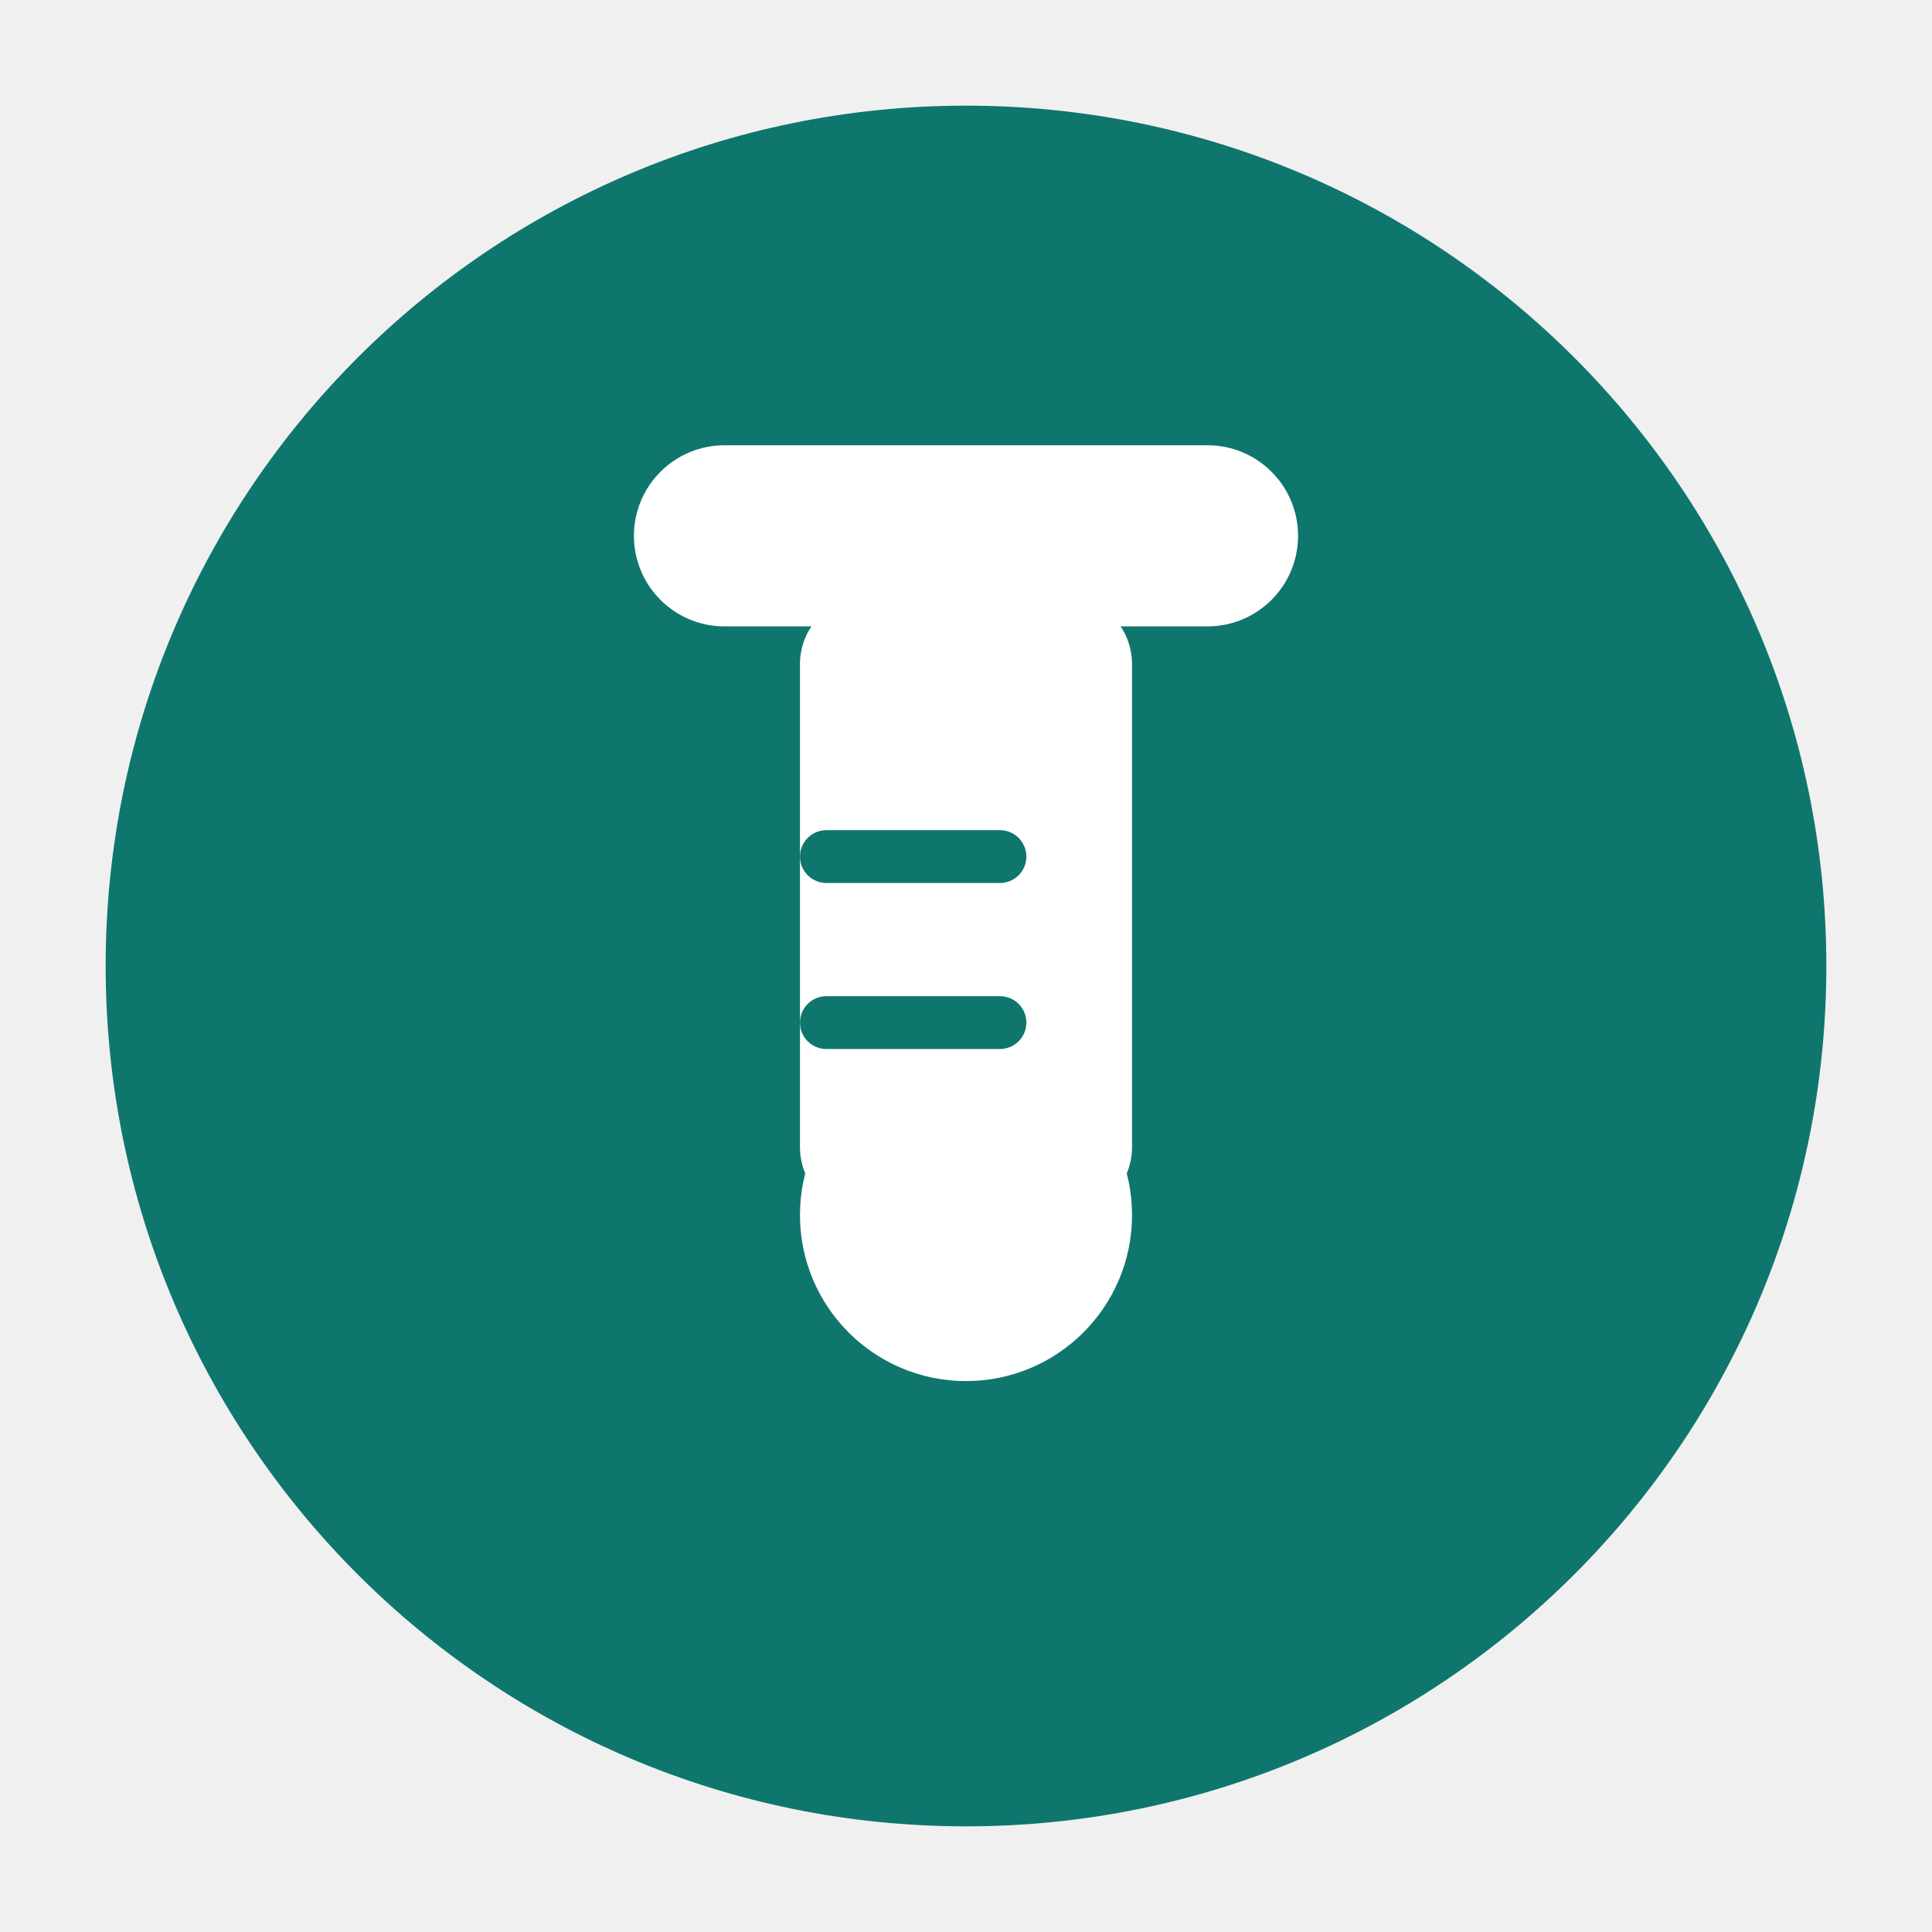
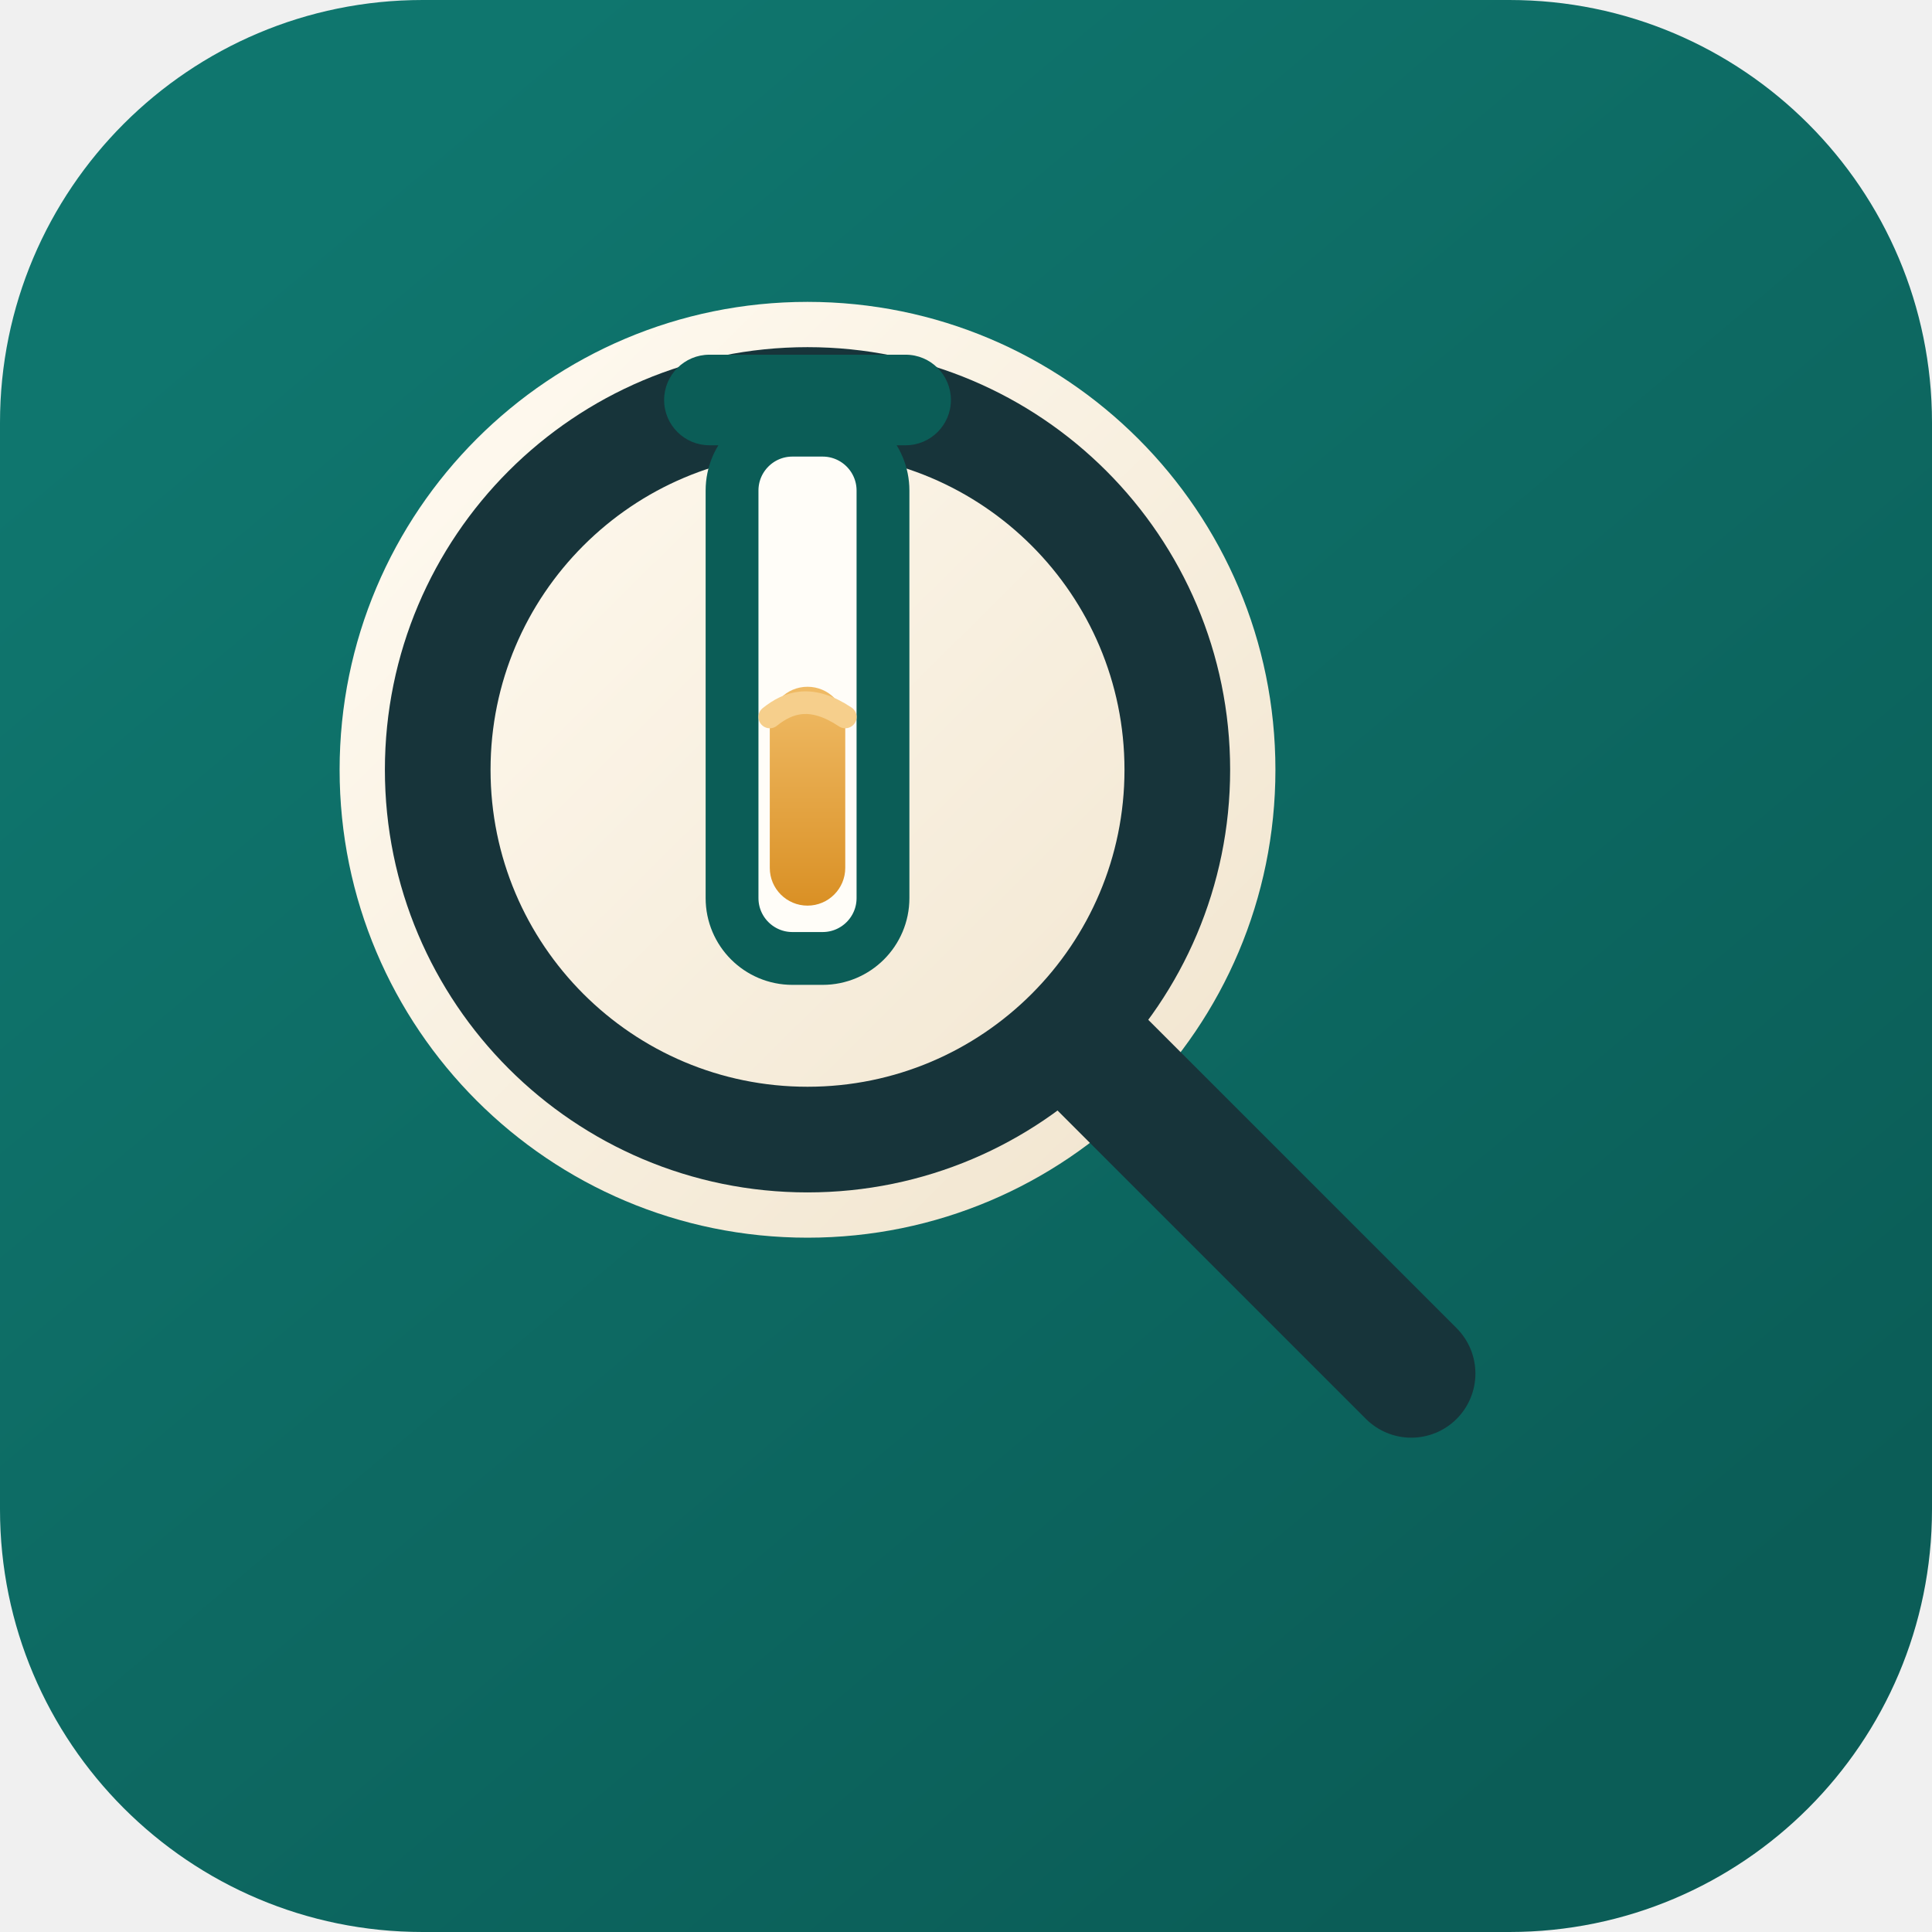
- <svg xmlns="http://www.w3.org/2000/svg" viewBox="0 0 512 512" role="img" aria-label="Find My Tube favicon">
-   <circle cx="256" cy="256" r="228" fill="#0f766e" />
-   <rect x="168" y="118" width="176" height="48" rx="24" fill="#ffffff" />
-   <rect x="212" y="158" width="88" height="164" rx="18" fill="#ffffff" />
-   <circle cx="256" cy="322" r="44" fill="#ffffff" />
-   <rect x="212" y="220" width="60" height="14" rx="7" fill="#0f766e" />
-   <rect x="212" y="264" width="60" height="14" rx="7" fill="#0f766e" />
+ <svg xmlns="http://www.w3.org/2000/svg" viewBox="0 0 512 512" role="img" aria-label="Find My Tube icon">
+   <defs>
+     <linearGradient id="fmt-bg" x1="86" y1="54" x2="426" y2="458" gradientUnits="userSpaceOnUse">
+       <stop offset="0" stop-color="#0f766e" />
+       <stop offset="1" stop-color="#0b5d57" />
+     </linearGradient>
+     <linearGradient id="fmt-lens" x1="116" y1="96" x2="326" y2="308" gradientUnits="userSpaceOnUse">
+       <stop offset="0" stop-color="#fffaf0" />
+       <stop offset="1" stop-color="#f1e5cf" />
+     </linearGradient>
+     <linearGradient id="fmt-sample" x1="214" y1="184" x2="214" y2="244" gradientUnits="userSpaceOnUse">
+       <stop offset="0" stop-color="#efba64" />
+       <stop offset="1" stop-color="#d88d20" />
+     </linearGradient>
+   </defs>
+   <rect width="512" height="512" rx="112" fill="url(#fmt-bg)" />
+   <circle cx="214" cy="204" r="124" fill="url(#fmt-lens)" />
+   <circle cx="214" cy="204" r="98" fill="none" stroke="#17343a" stroke-width="28" />
+   <path d="M292 282l82 82" fill="none" stroke="#17343a" stroke-linecap="round" stroke-width="34" />
+   <rect x="194" y="114" width="40" height="140" rx="16" fill="#fffdf8" stroke="#0b5d57" stroke-width="14" />
+   <rect x="176" y="94" width="76" height="24" rx="12" fill="#0b5d57" />
+   <rect x="204" y="182" width="20" height="58" rx="10" fill="url(#fmt-sample)" />
+   <path d="M204 190c5-4 11-6 20 0" fill="none" stroke="#f6cf8c" stroke-linecap="round" stroke-width="6" />
</svg>
